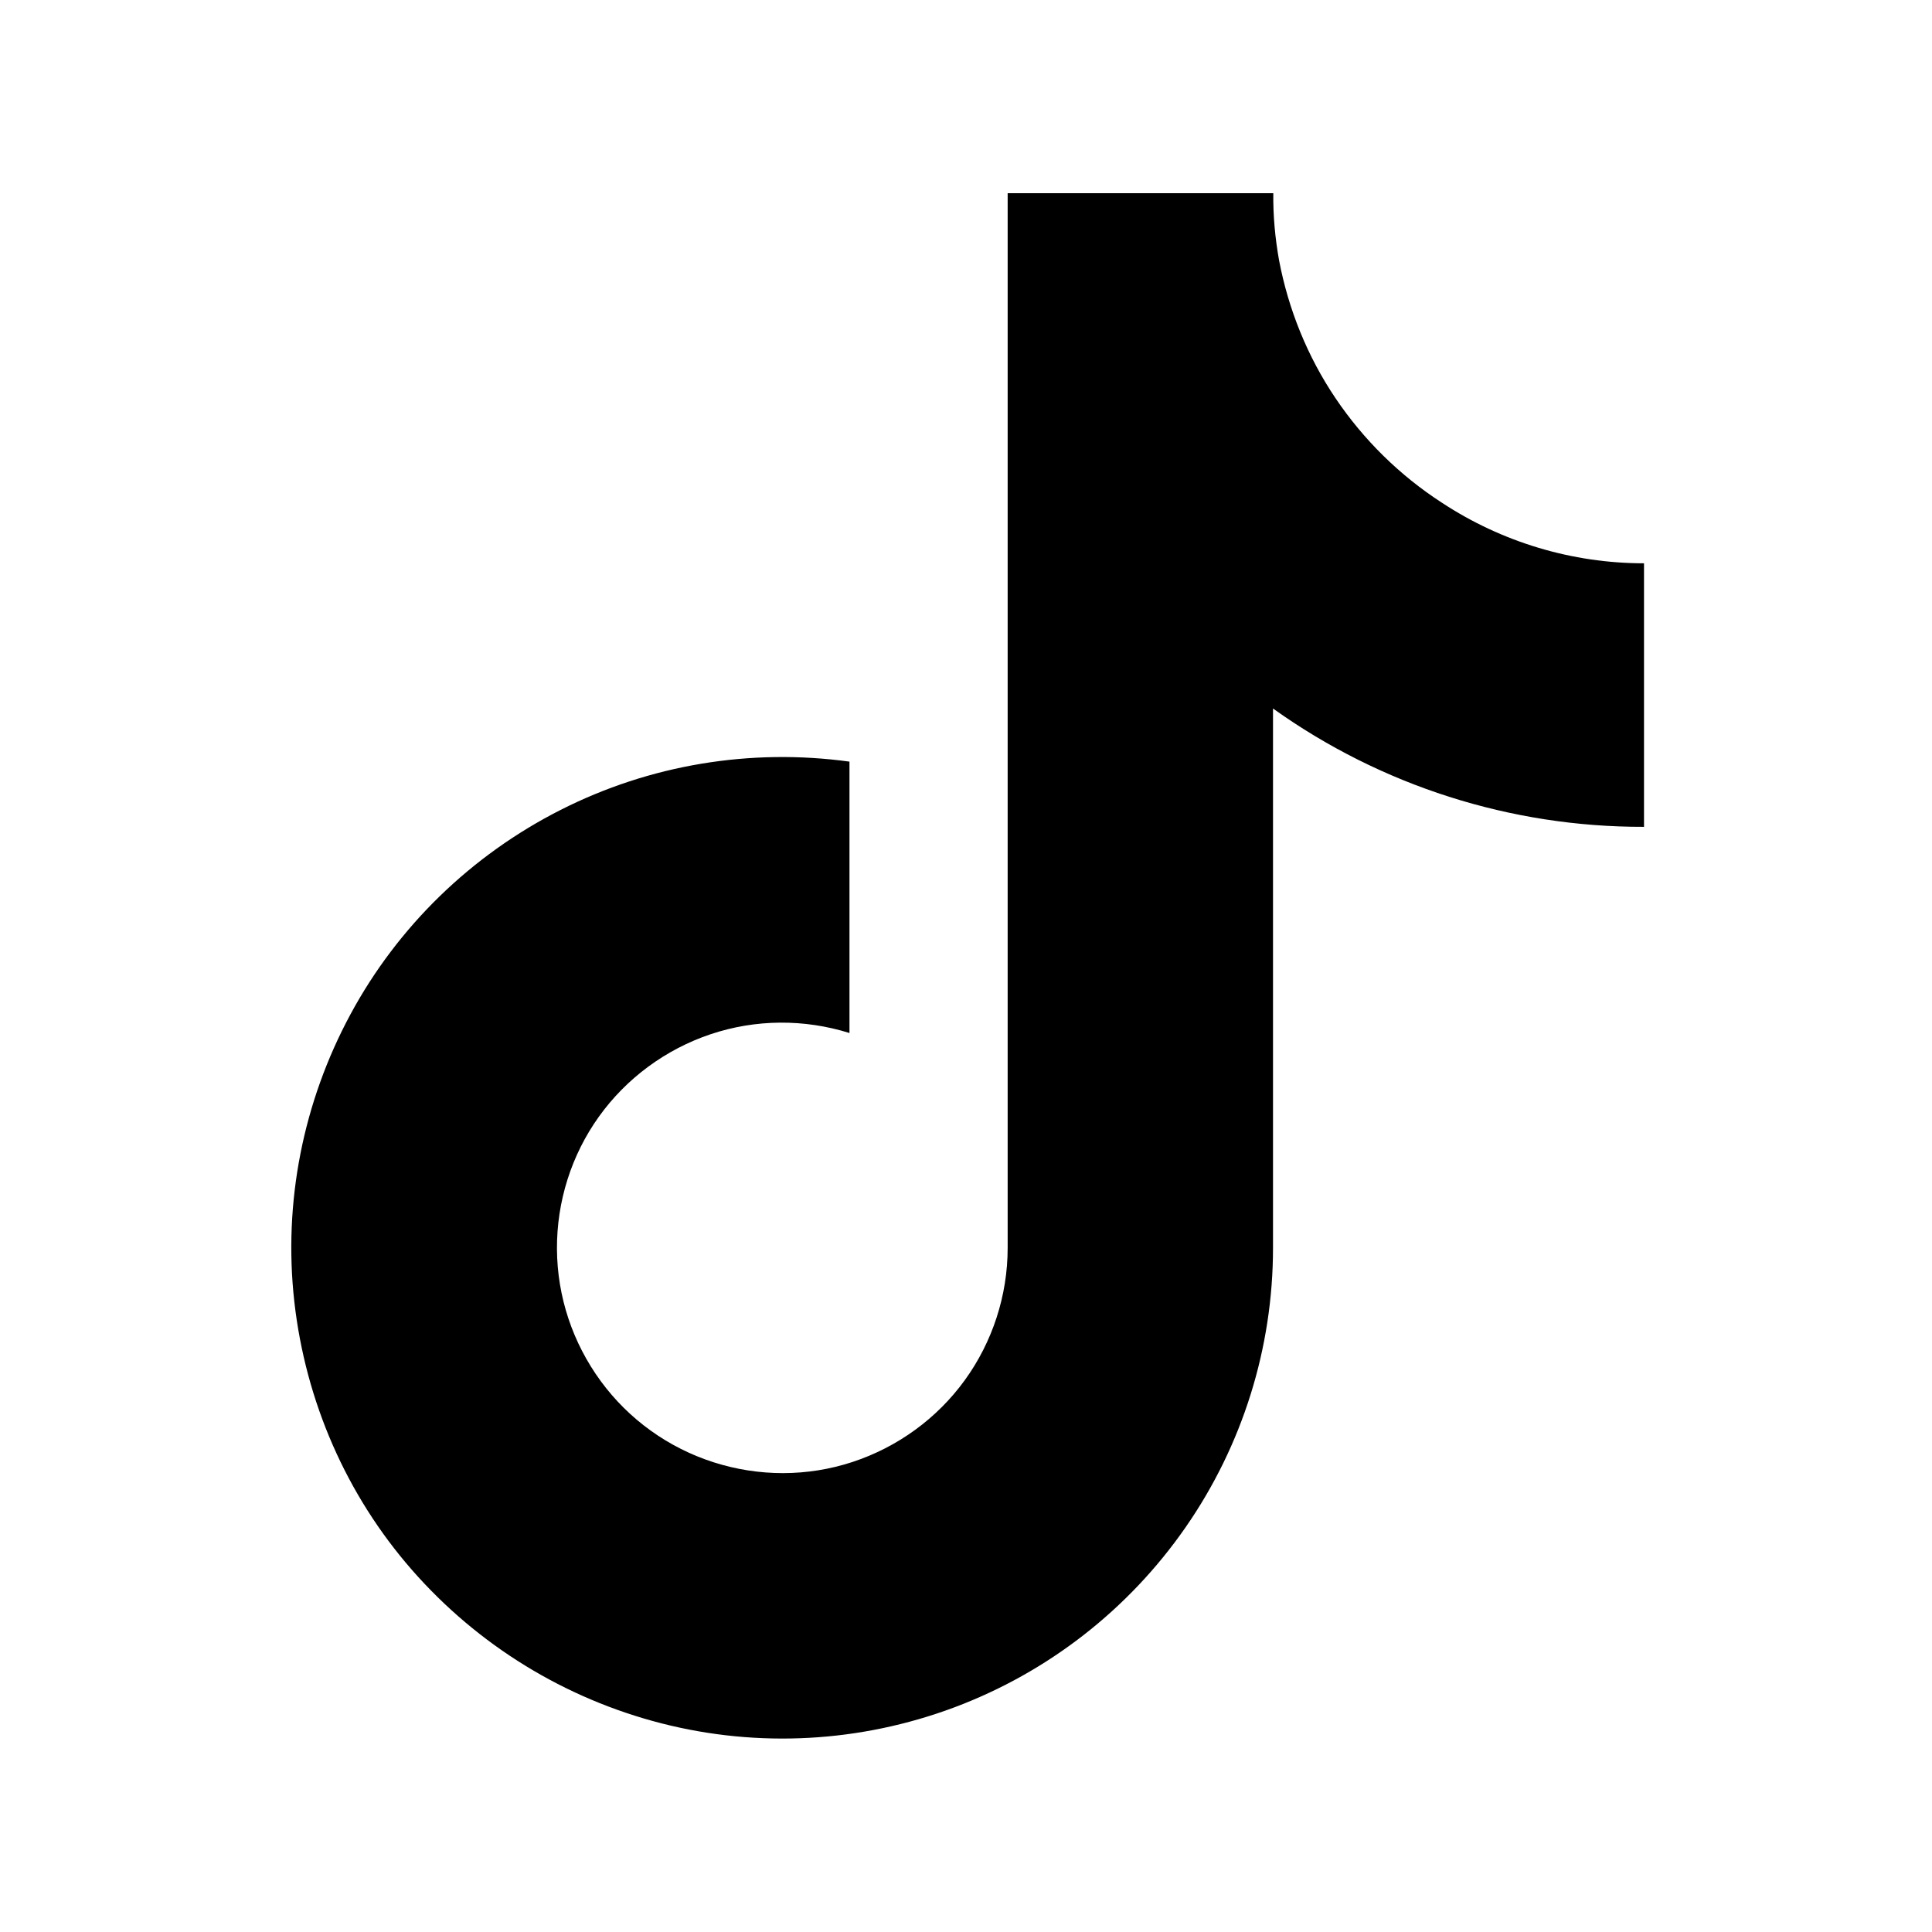
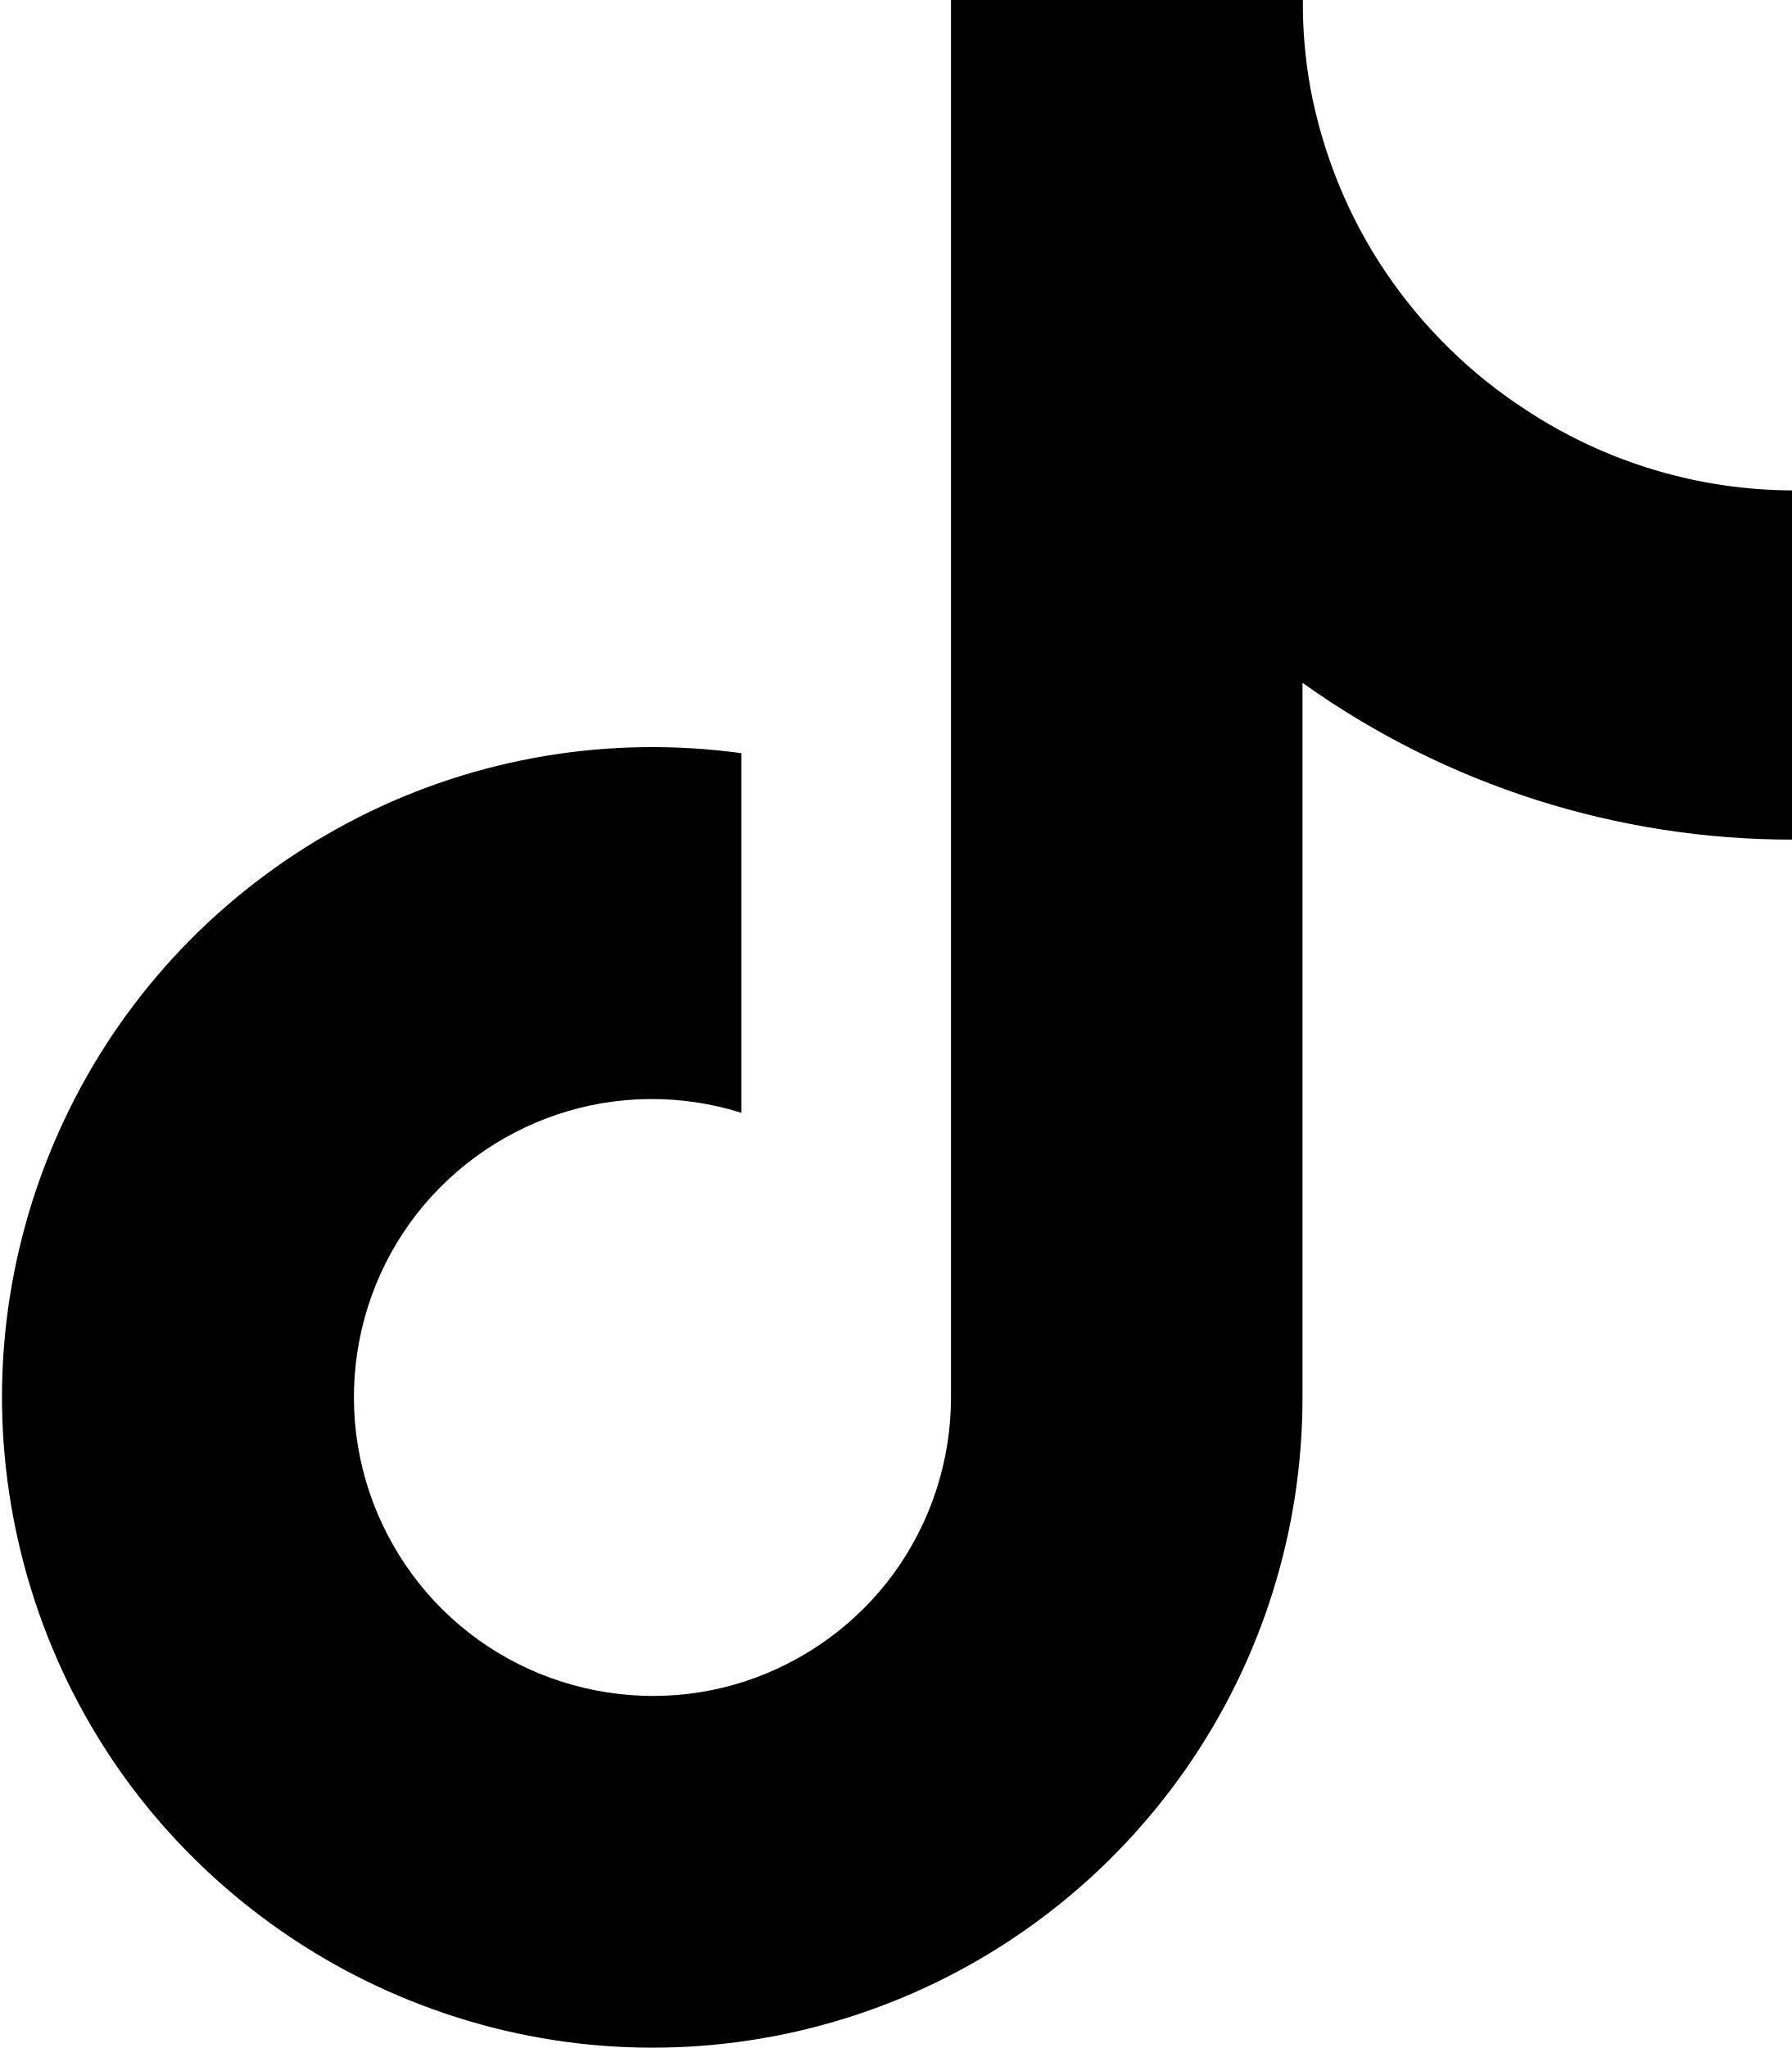
- <svg xmlns="http://www.w3.org/2000/svg" viewBox="0 0 640 640">
-   <path d="M544.5 273.9C500.5 274 457.5 260.3 421.7 234.7L421.7 413.4C421.7 446.5 411.6 478.8 392.7 506C373.8 533.2 347.1 554 316.1 565.6C285.1 577.2 251.3 579.1 219.2 570.9C187.1 562.7 158.3 545 136.5 520.1C114.7 495.2 101.2 464.1 97.5 431.2C93.8 398.3 100.4 365.1 116.1 336C131.8 306.9 156.1 283.3 185.7 268.3C215.3 253.3 248.6 247.8 281.4 252.3L281.4 342.2C266.4 337.5 250.3 337.6 235.4 342.6C220.5 347.6 207.5 357.2 198.4 369.9C189.3 382.6 184.4 398 184.5 413.8C184.6 429.6 189.7 444.8 199 457.5C208.3 470.2 221.4 479.6 236.4 484.4C251.4 489.2 267.5 489.2 282.4 484.3C297.3 479.4 310.4 469.9 319.6 457.2C328.8 444.5 333.8 429.1 333.8 413.4L333.8 64L421.8 64C421.7 71.4 422.4 78.9 423.7 86.2C426.8 102.5 433.1 118.1 442.4 131.9C451.7 145.7 463.7 157.5 477.6 166.5C497.5 179.6 520.8 186.6 544.6 186.6L544.6 274z" />
+ <svg xmlns="http://www.w3.org/2000/svg" viewBox="0 0 448 512">
+   <path d="M448.5 209.9c-44 .1-87-13.6-122.8-39.2l0 178.7c0 33.1-10.1 65.4-29 92.6s-45.6 48-76.6 59.6-64.8 13.5-96.9 5.3-60.9-25.9-82.7-50.8-35.3-56-39-88.9 2.9-66.1 18.6-95.2 40-52.7 69.6-67.7 62.9-20.5 95.7-16l0 89.9c-15-4.7-31.1-4.6-46 .4s-27.9 14.6-37 27.3-14 28.1-13.9 43.9 5.2 31 14.5 43.7 22.4 22.1 37.4 26.9 31.1 4.8 46-.1 28-14.4 37.2-27.1 14.2-28.1 14.2-43.8l0-349.4 88 0c-.1 7.4 .6 14.9 1.9 22.2 3.1 16.3 9.4 31.9 18.7 45.7s21.3 25.6 35.2 34.6c19.9 13.1 43.2 20.1 67 20.1l0 87.4z" />
</svg>
